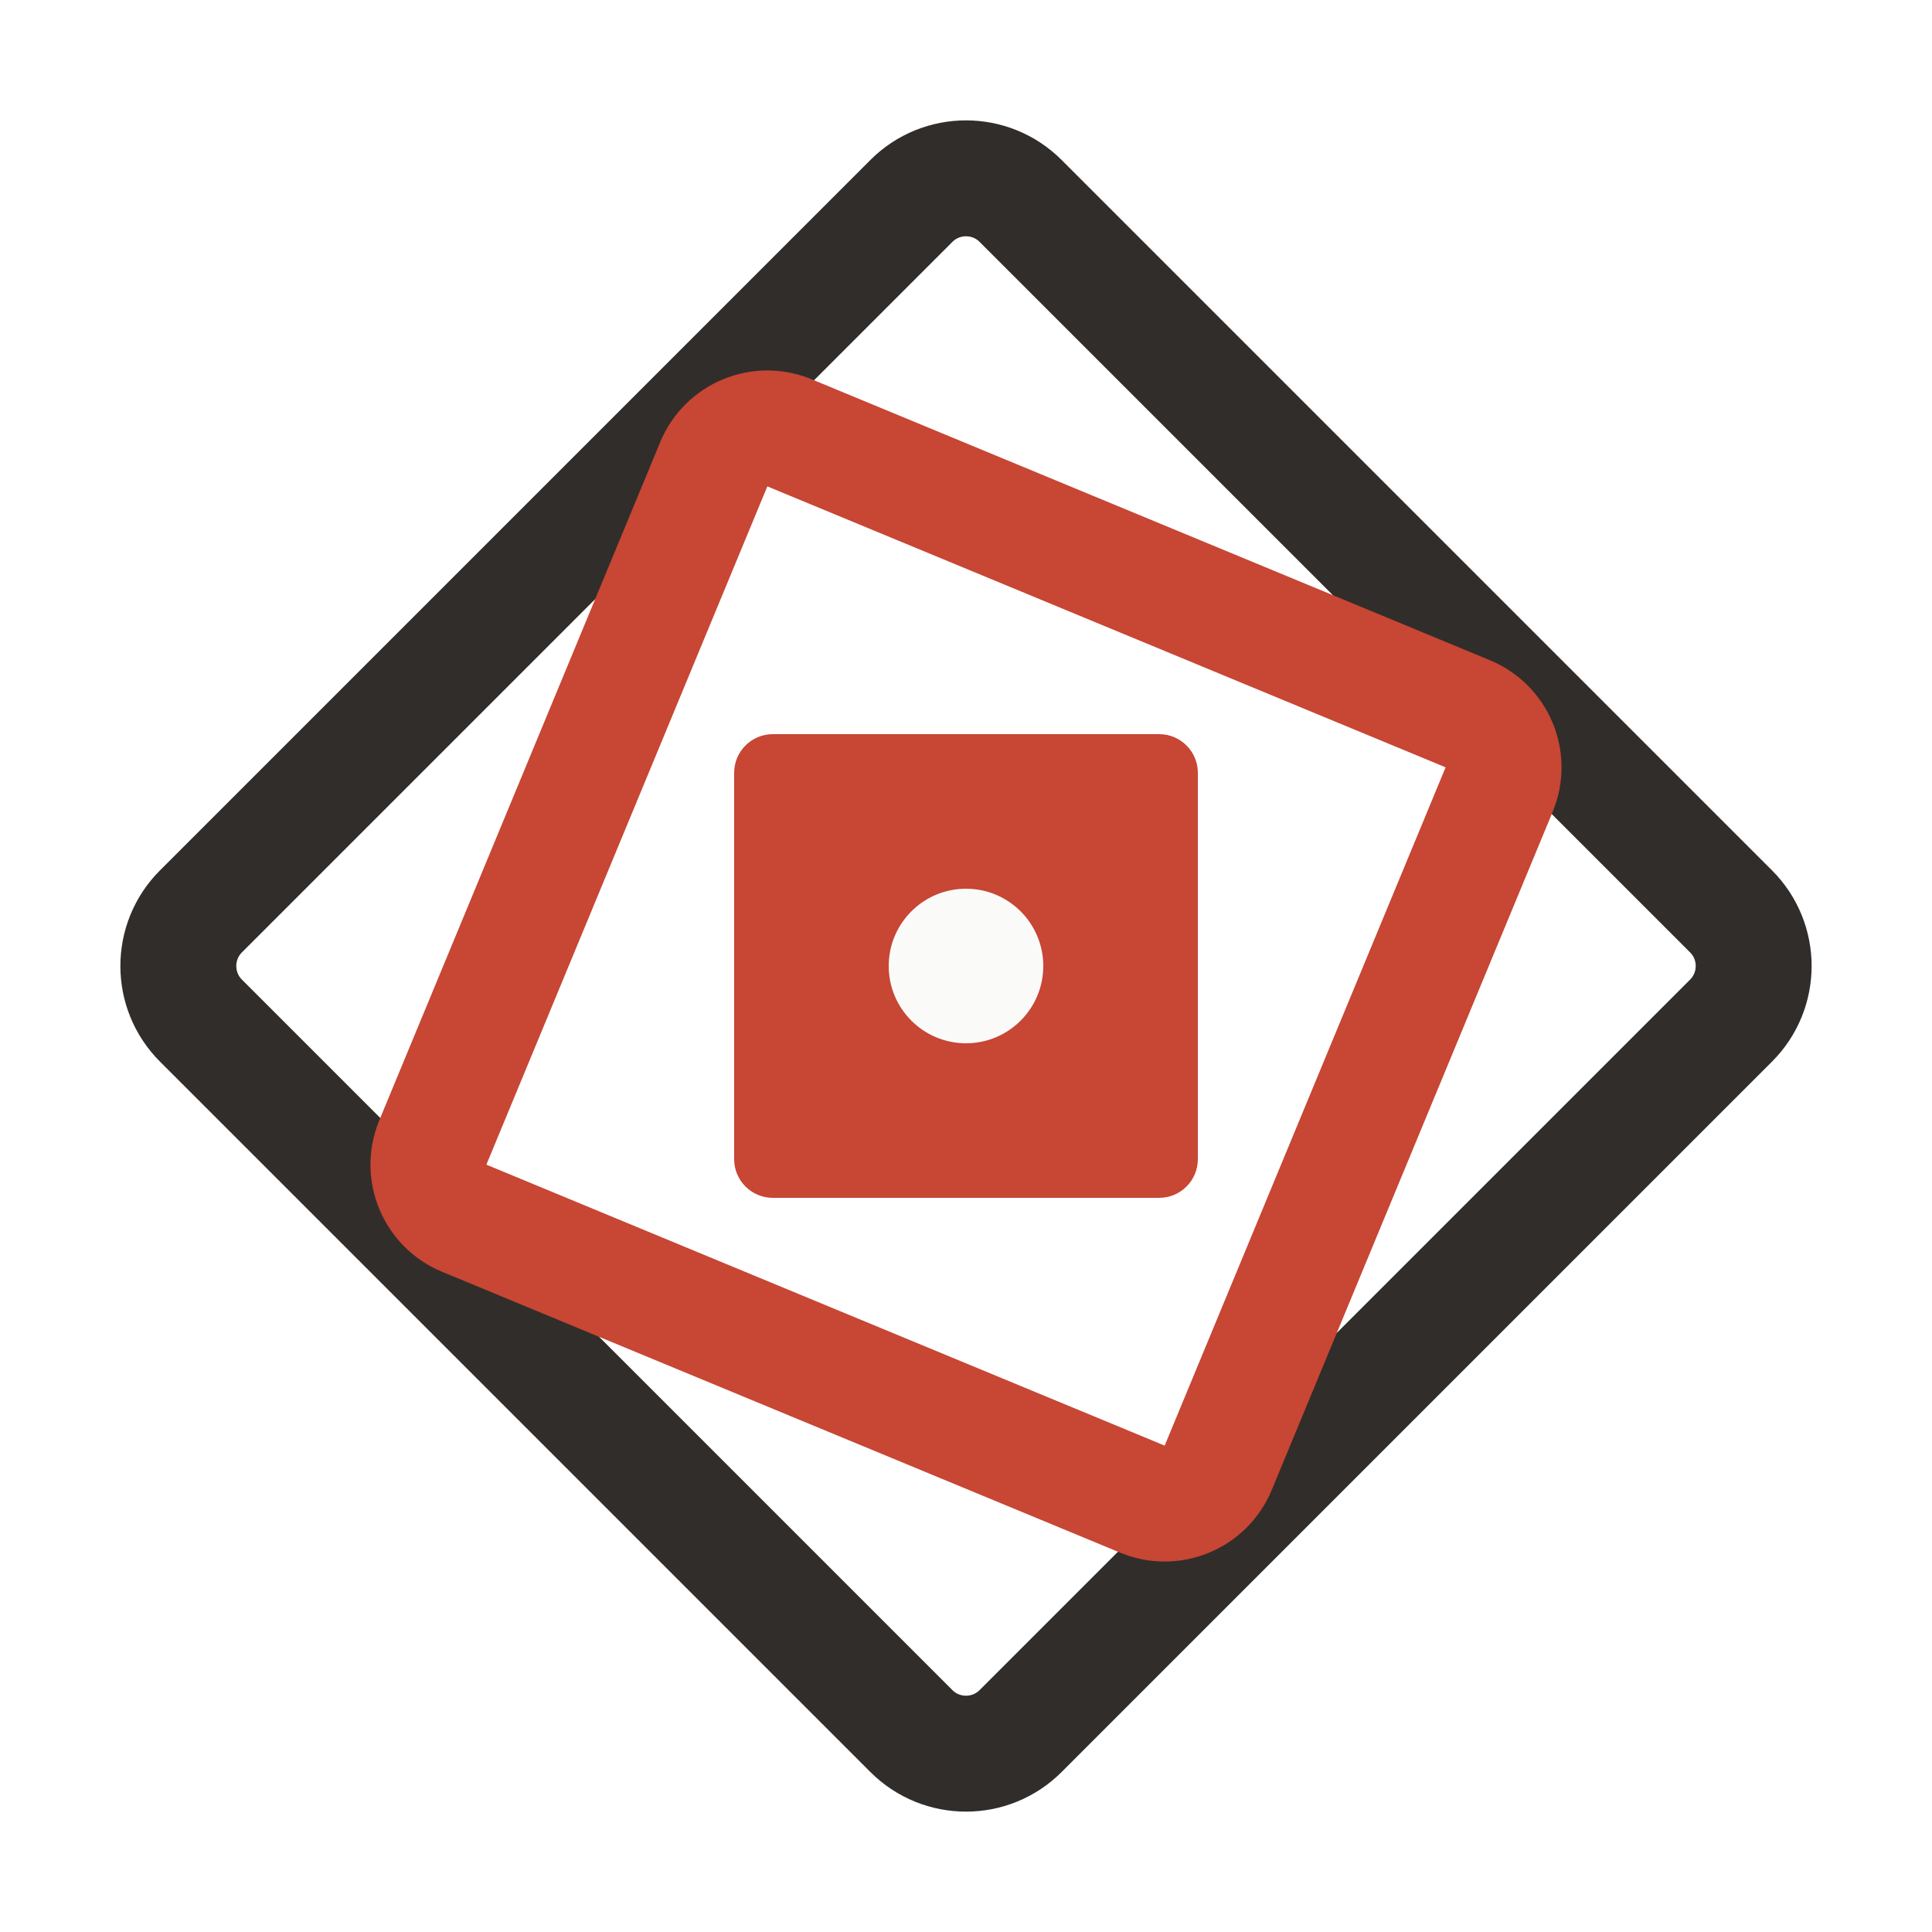
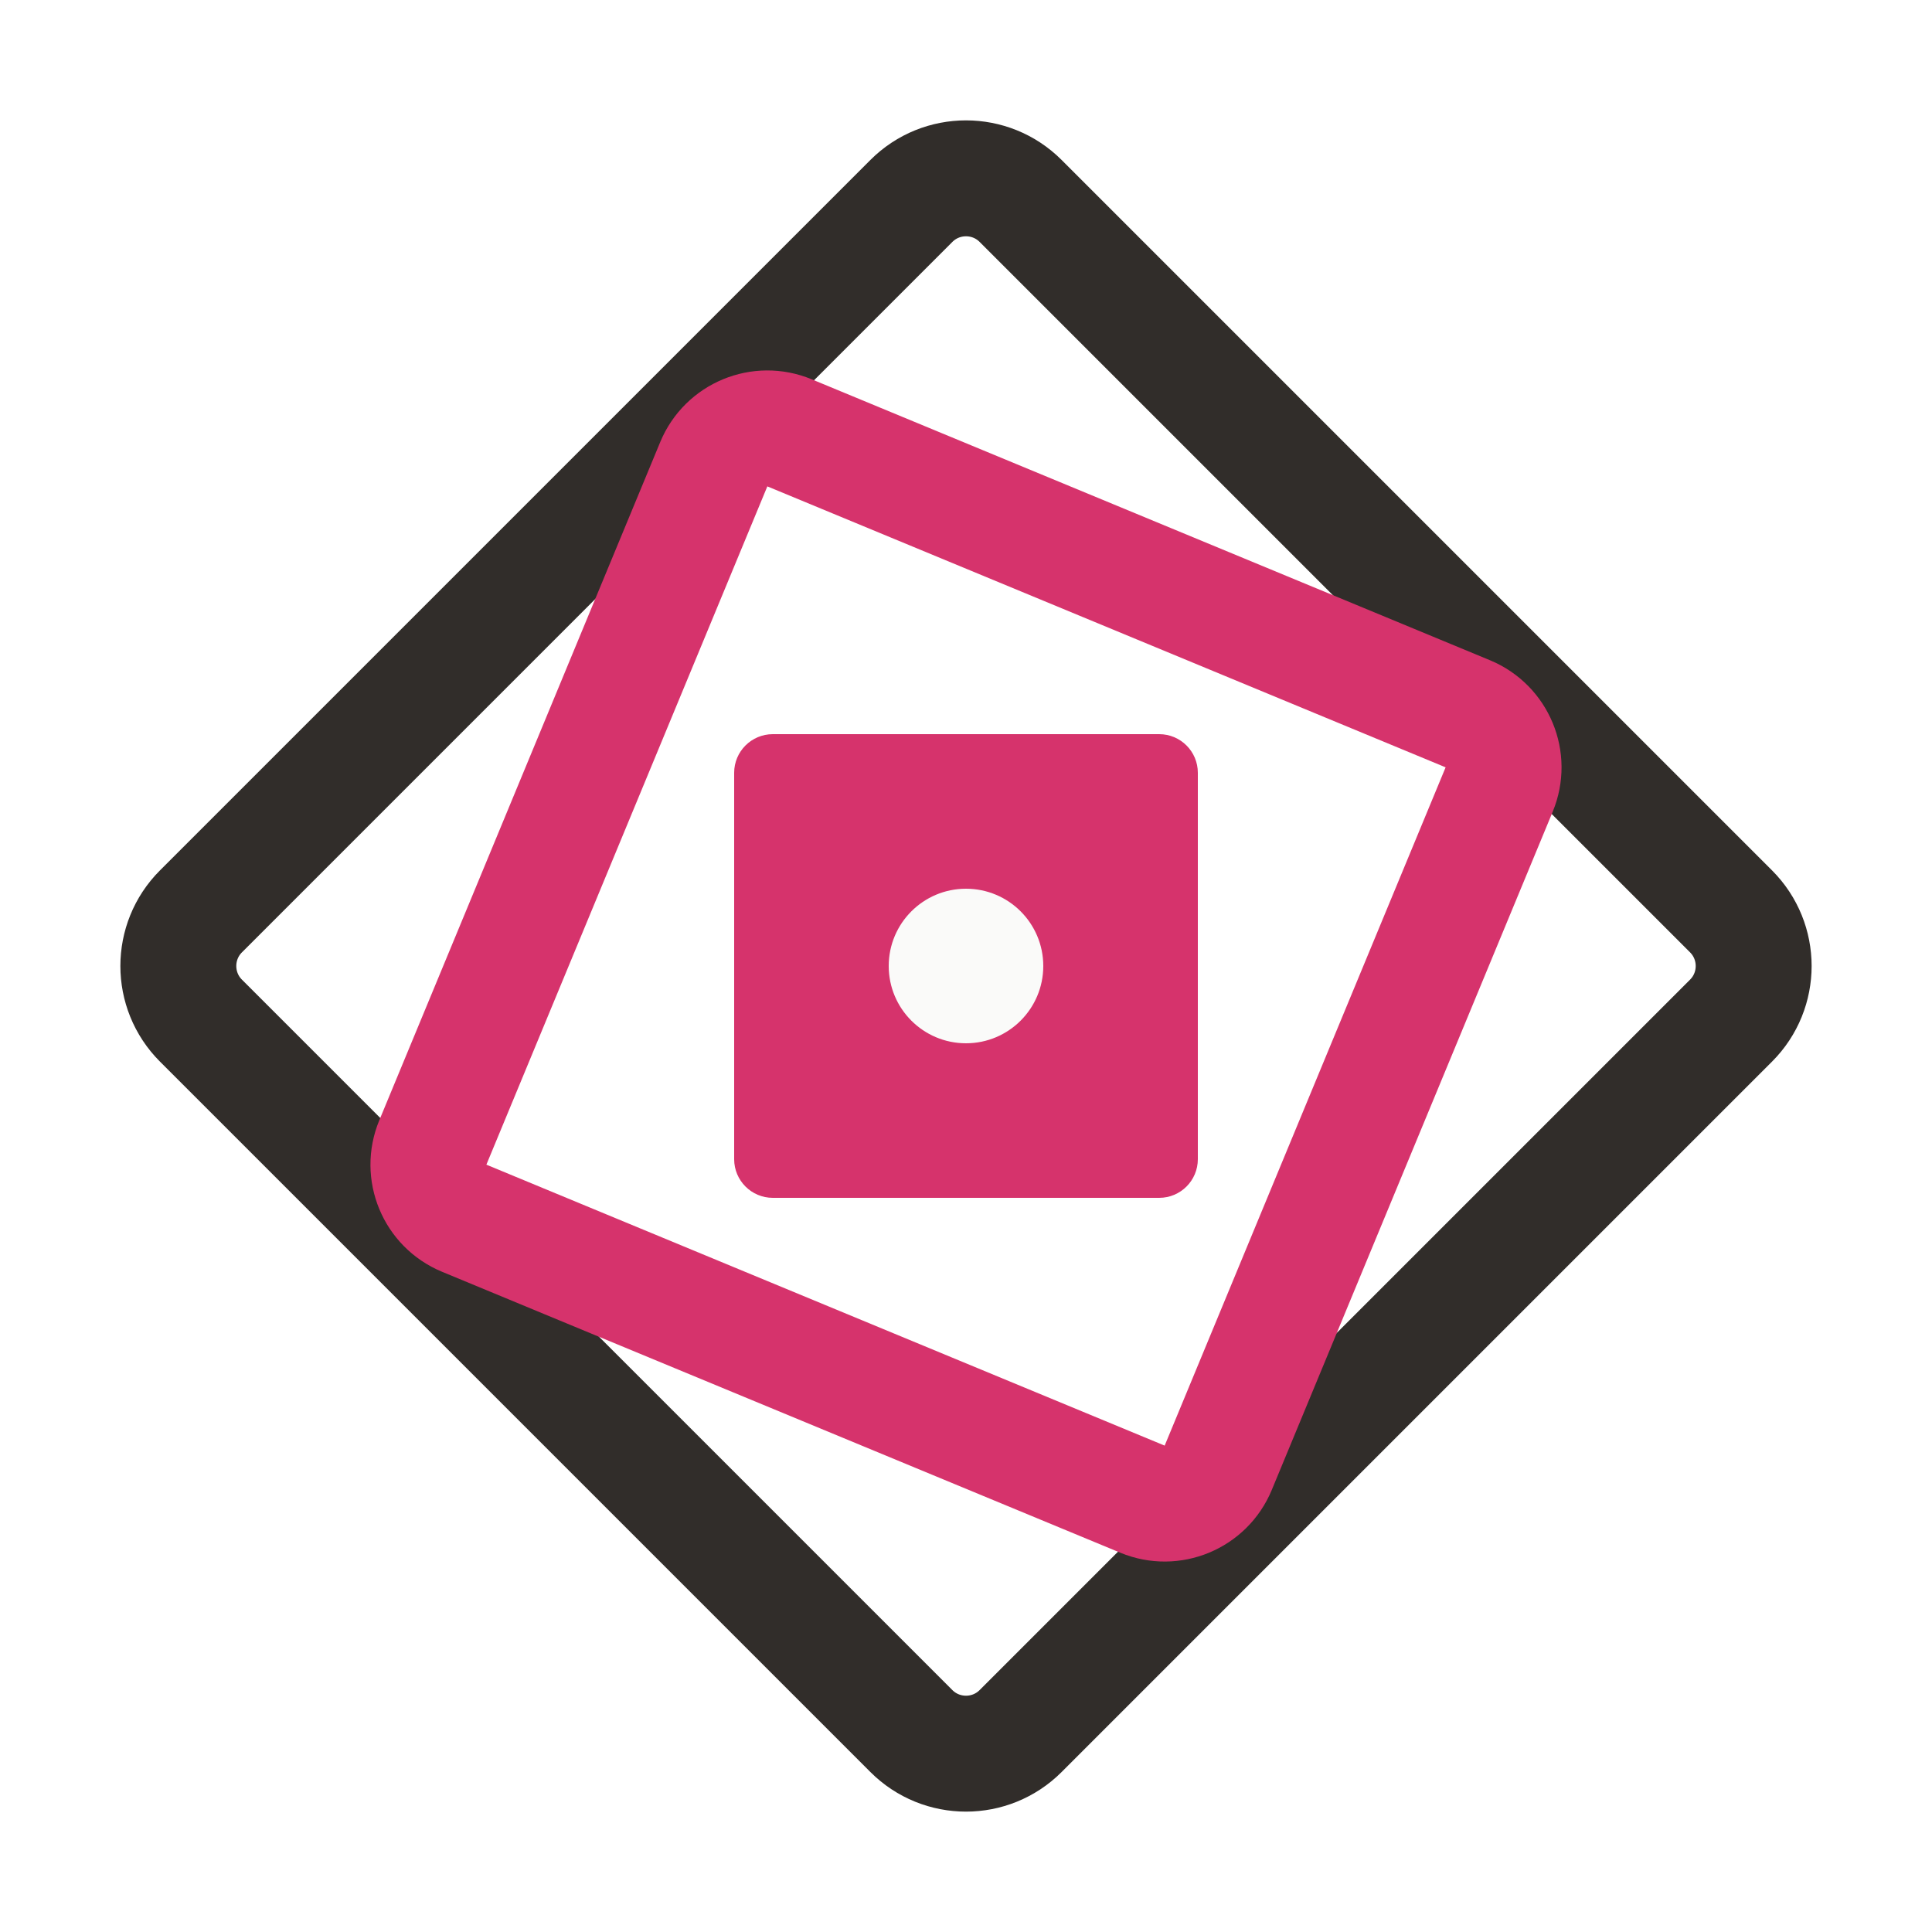
<svg xmlns="http://www.w3.org/2000/svg" viewBox="0 0 100 100">
  <rect x="20" y="20" width="60" height="60" rx="4" fill="none" stroke="#312D2A" stroke-width="6" transform="rotate(45 50 50)" />
-   <rect x="28" y="28" width="44" height="44" rx="3" fill="none" stroke="#C74634" stroke-width="6" transform="rotate(22.5 50 50)" />
-   <rect x="38" y="38" width="24" height="24" rx="2" fill="#C74634" />
+   <rect x="28" y="28" width="44" height="44" rx="3" fill="none" stroke="#D6336C" stroke-width="6" transform="rotate(22.5 50 50)" />
+   <rect x="38" y="38" width="24" height="24" rx="2" fill="#D6336C" />
  <circle cx="50" cy="50" r="4" fill="#FAFAF9" />
</svg>
